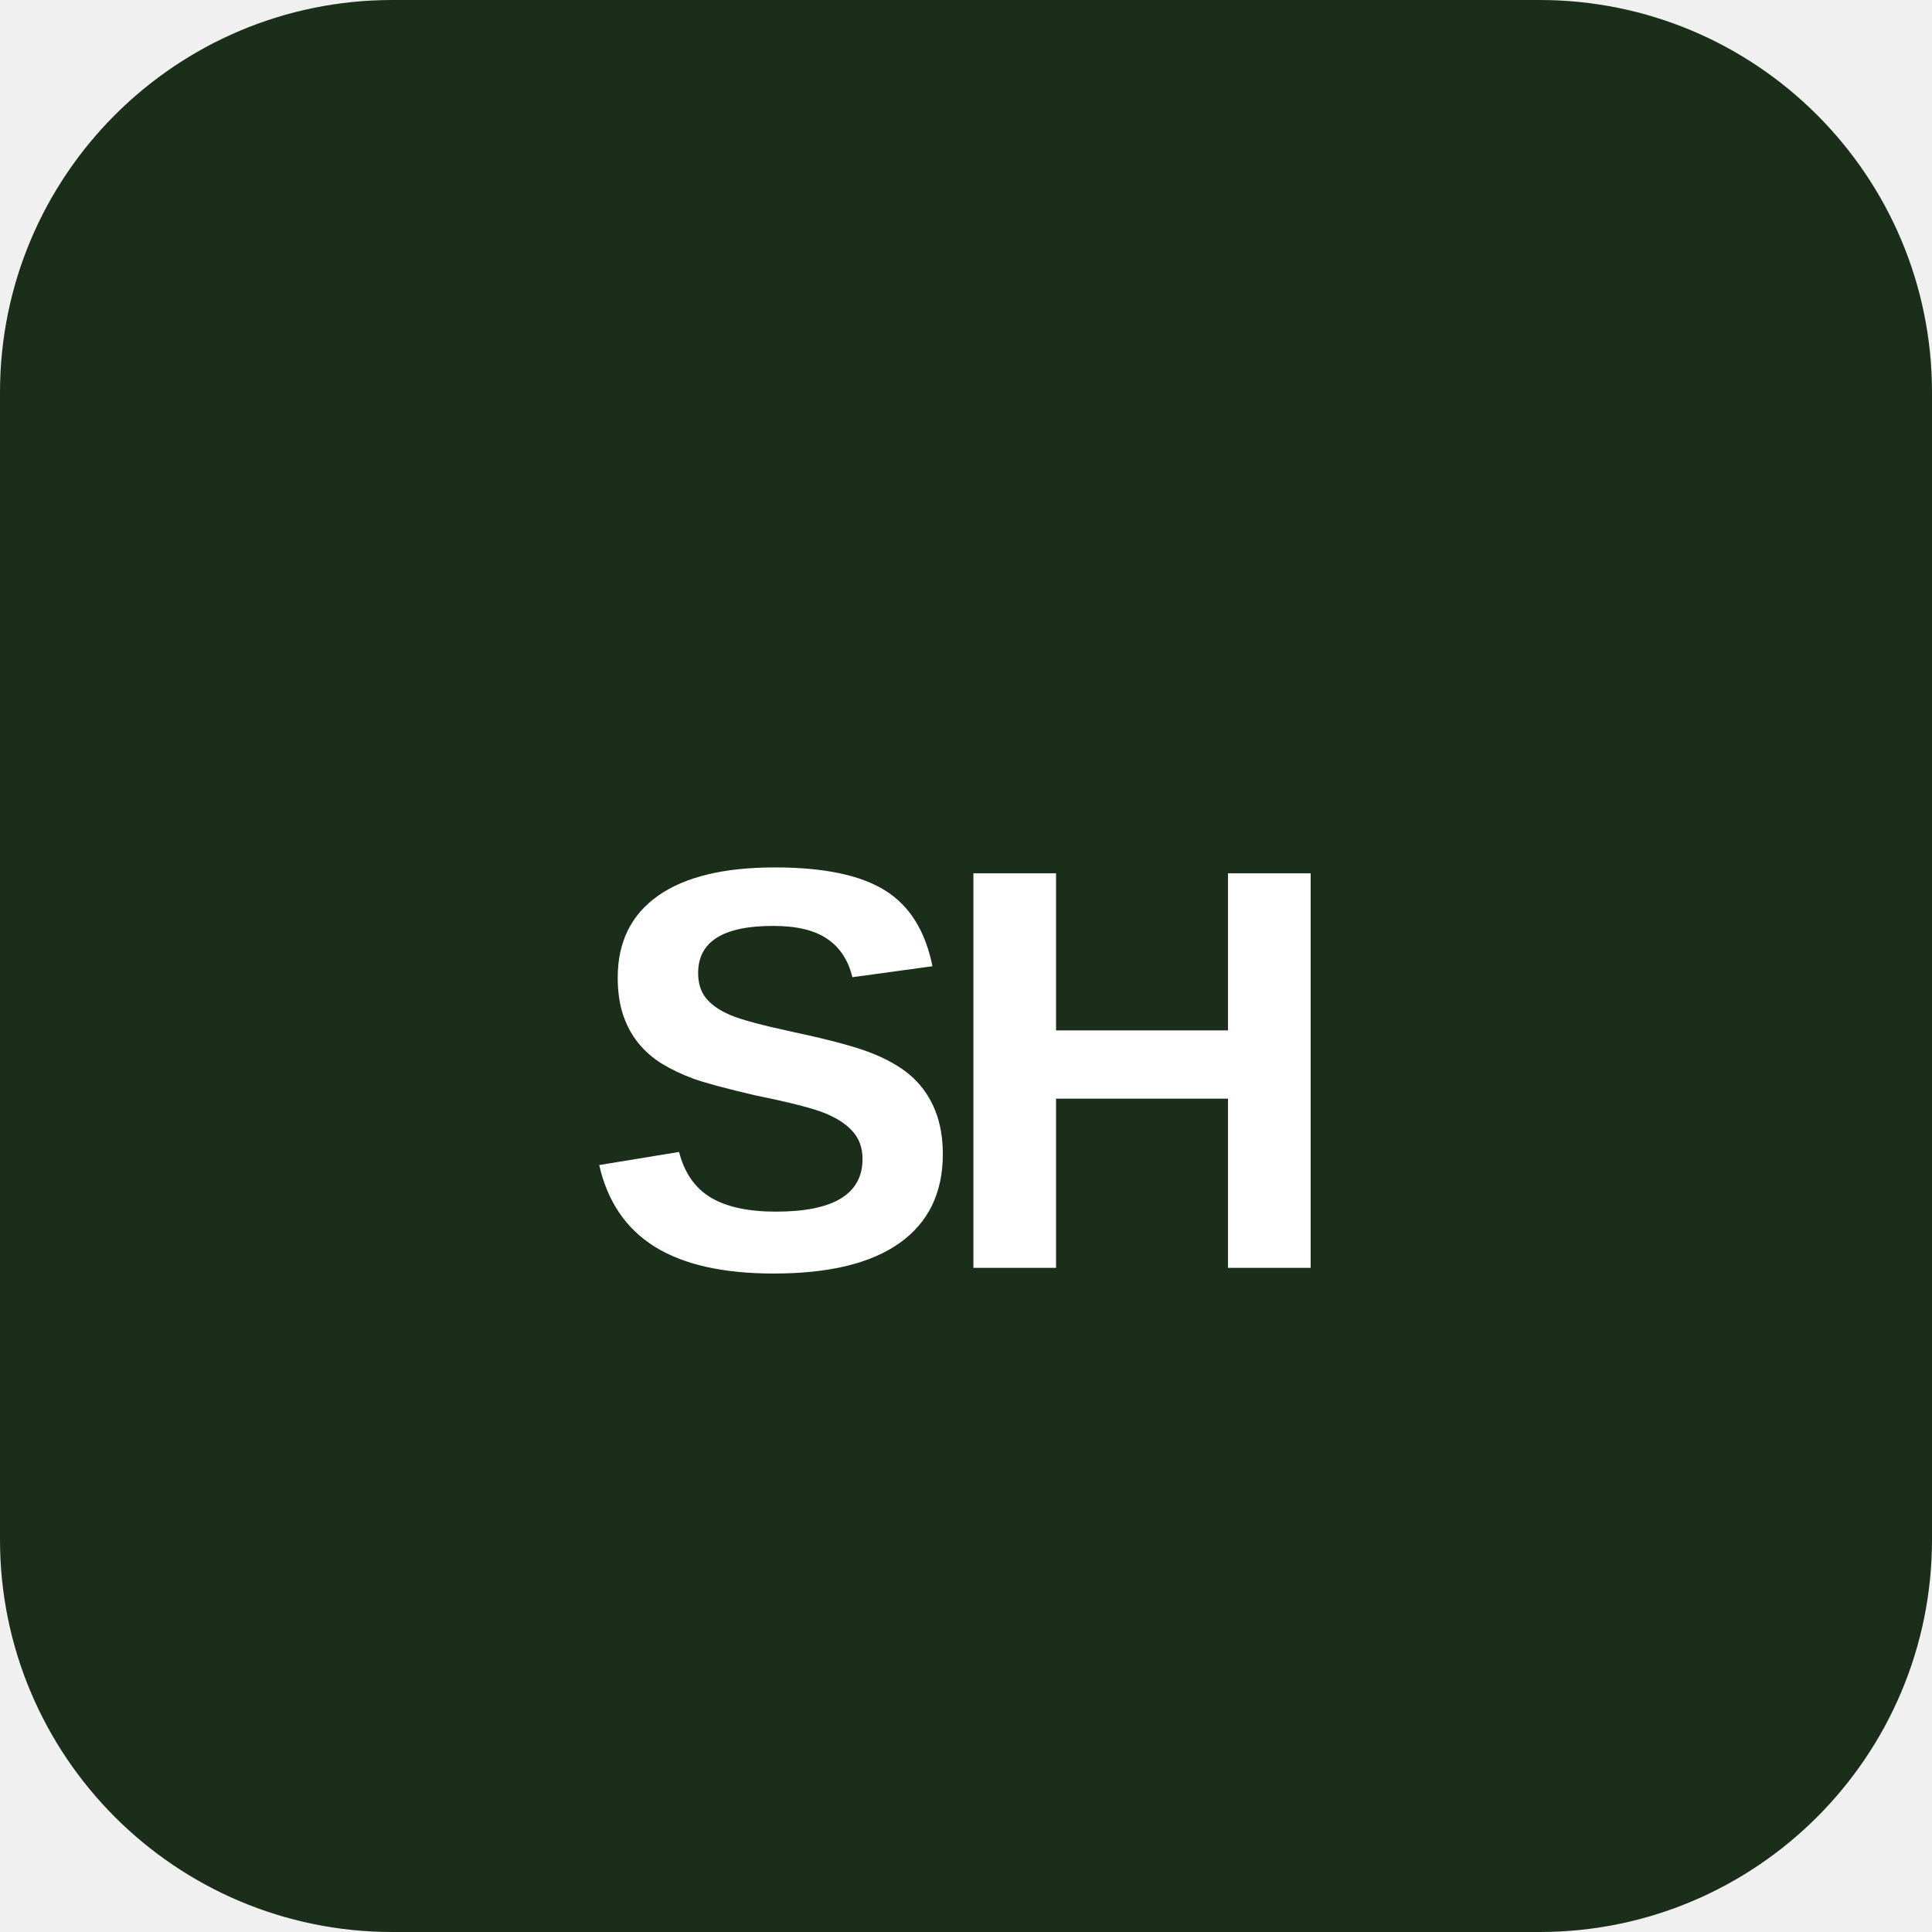
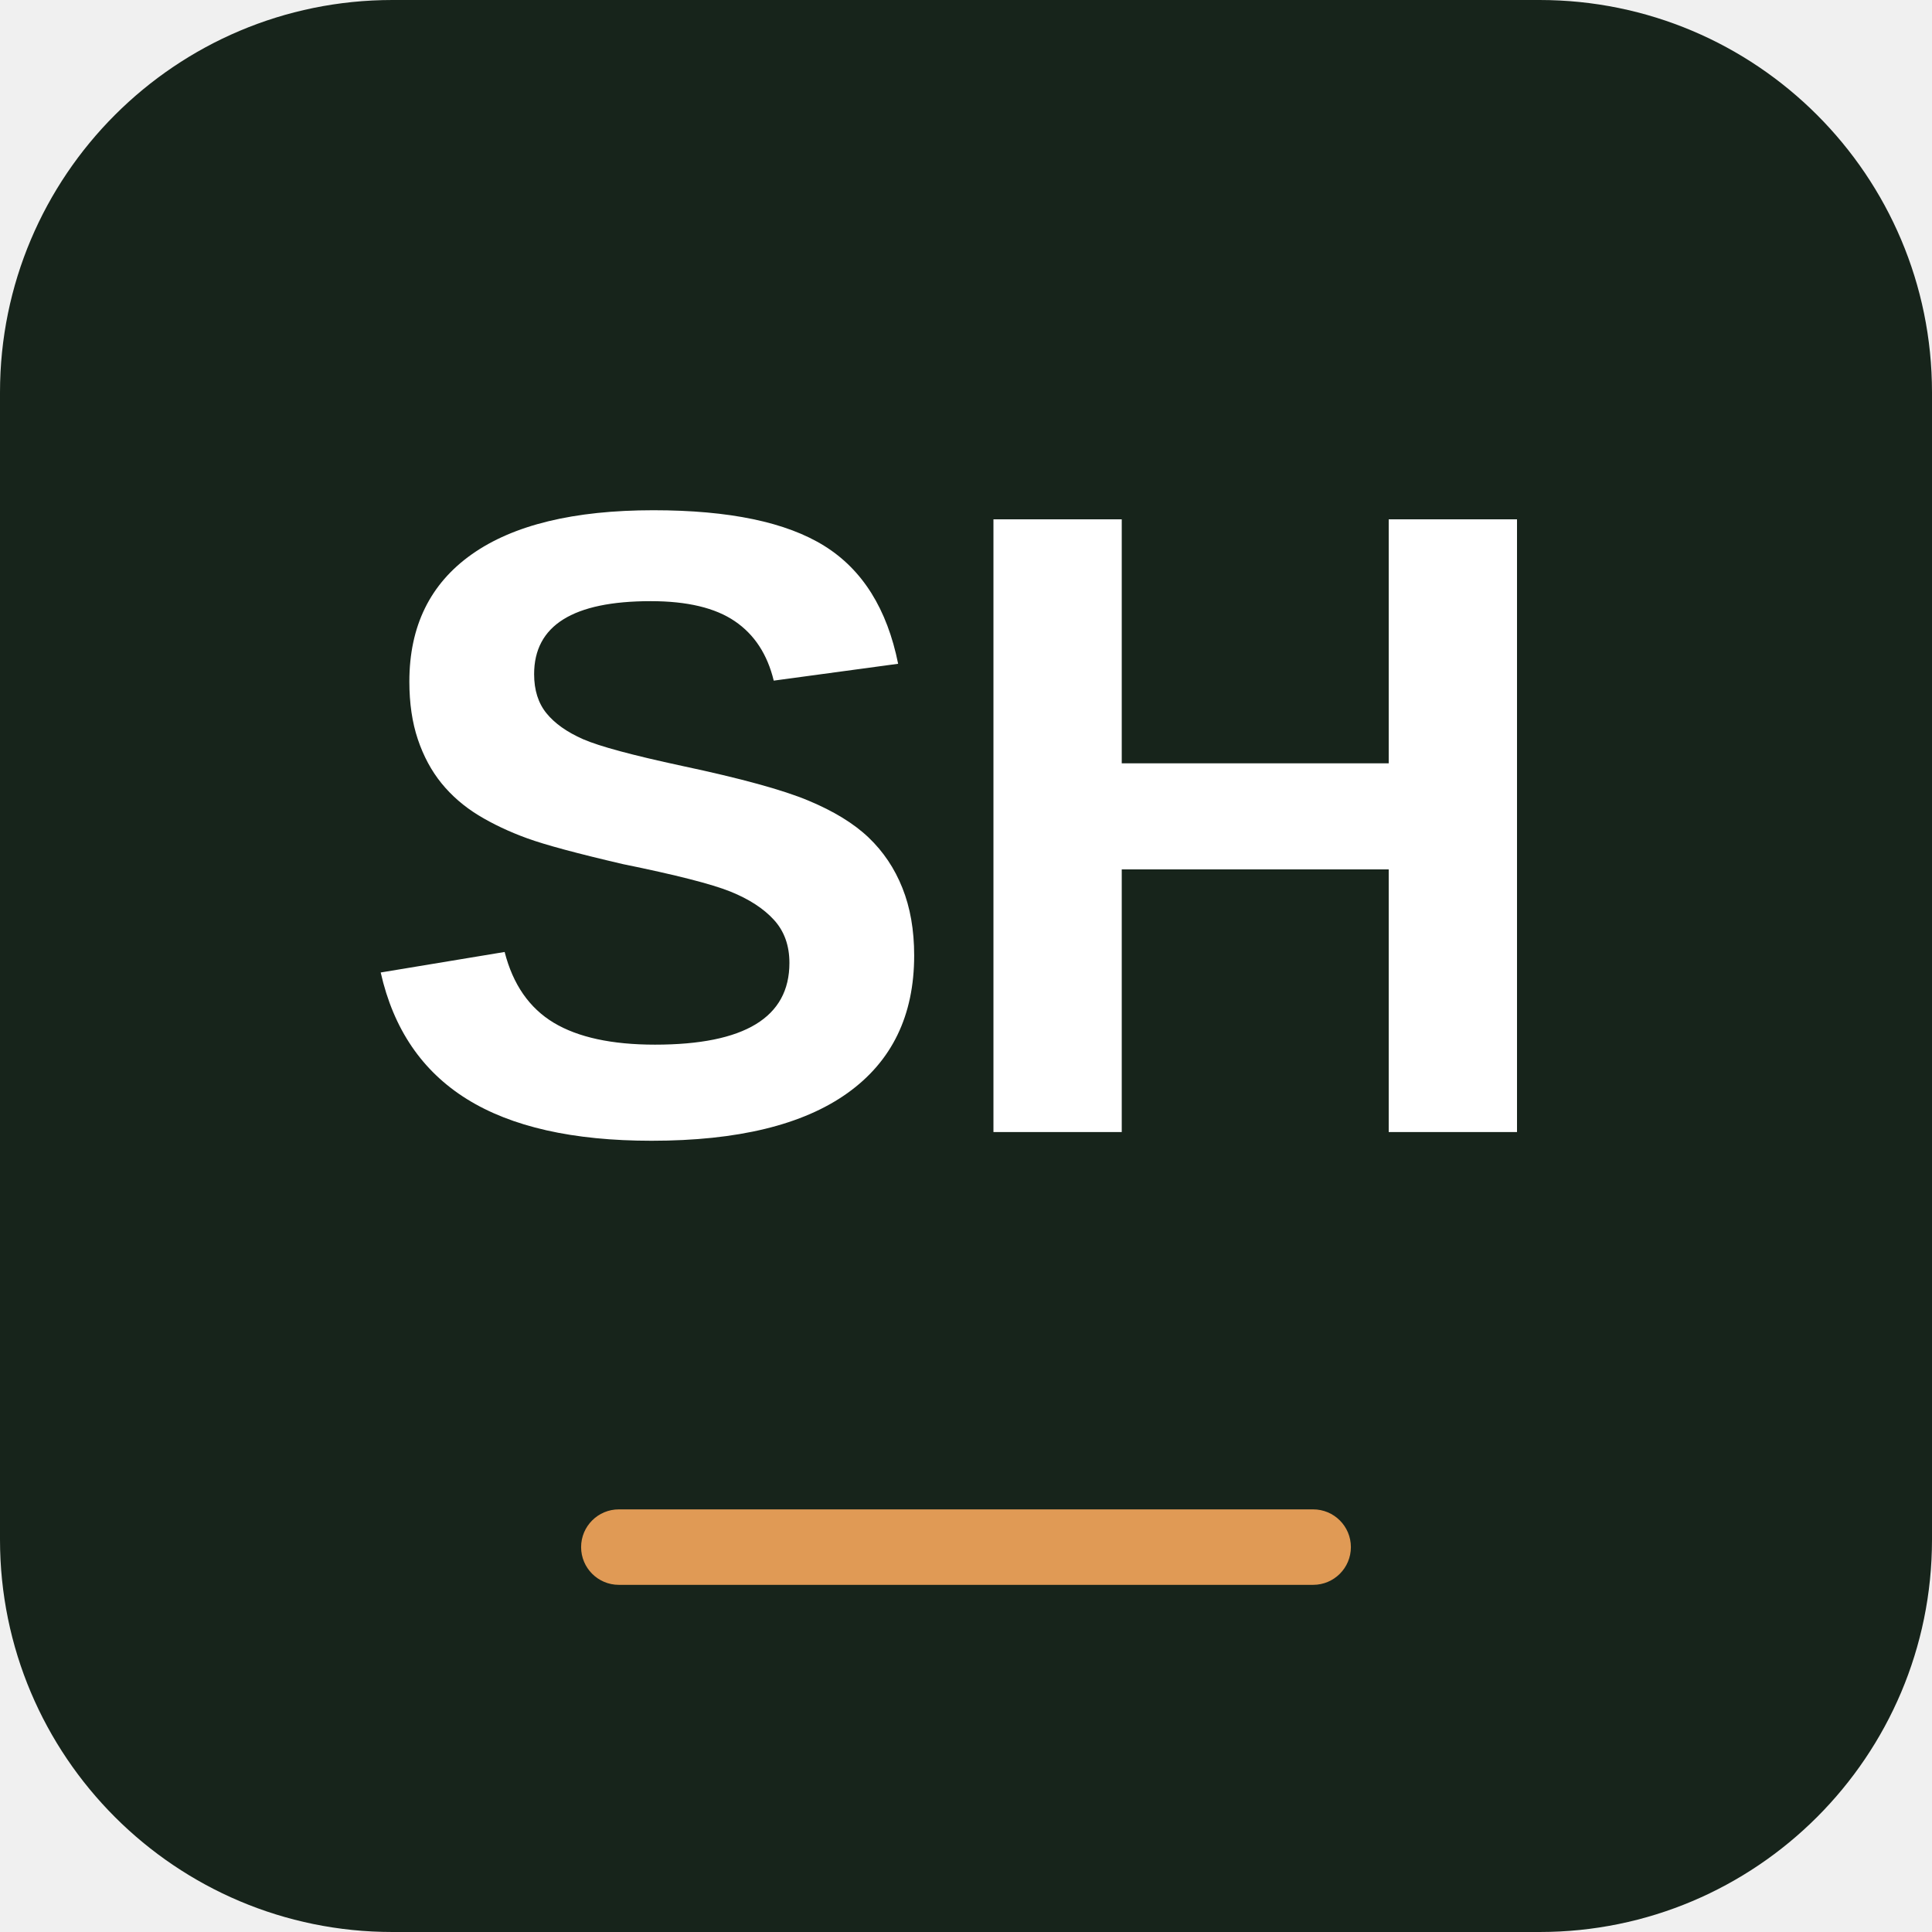
<svg xmlns="http://www.w3.org/2000/svg" viewBox="0 0 256 256" width="256" height="256">
-   <rect width="256" height="256" rx="52" fill="#1a2e1a" />
-   <text x="128" y="168" font-family="-apple-system, 'Helvetica Neue', Arial, sans-serif" font-size="76" font-weight="900" fill="white" text-anchor="middle" letter-spacing="-4">SH</text>
+   <rect width="256" height="256" rx="52" fill="#17241b" />
+   <text x="128" y="150" font-family="-apple-system, 'Helvetica Neue', Arial, sans-serif" font-size="118" font-weight="800" fill="#ffffff" text-anchor="middle" letter-spacing="-2">SH</text>
+   <rect x="77" y="200" width="102" height="10" rx="5" fill="#e09a55" />
</svg>
